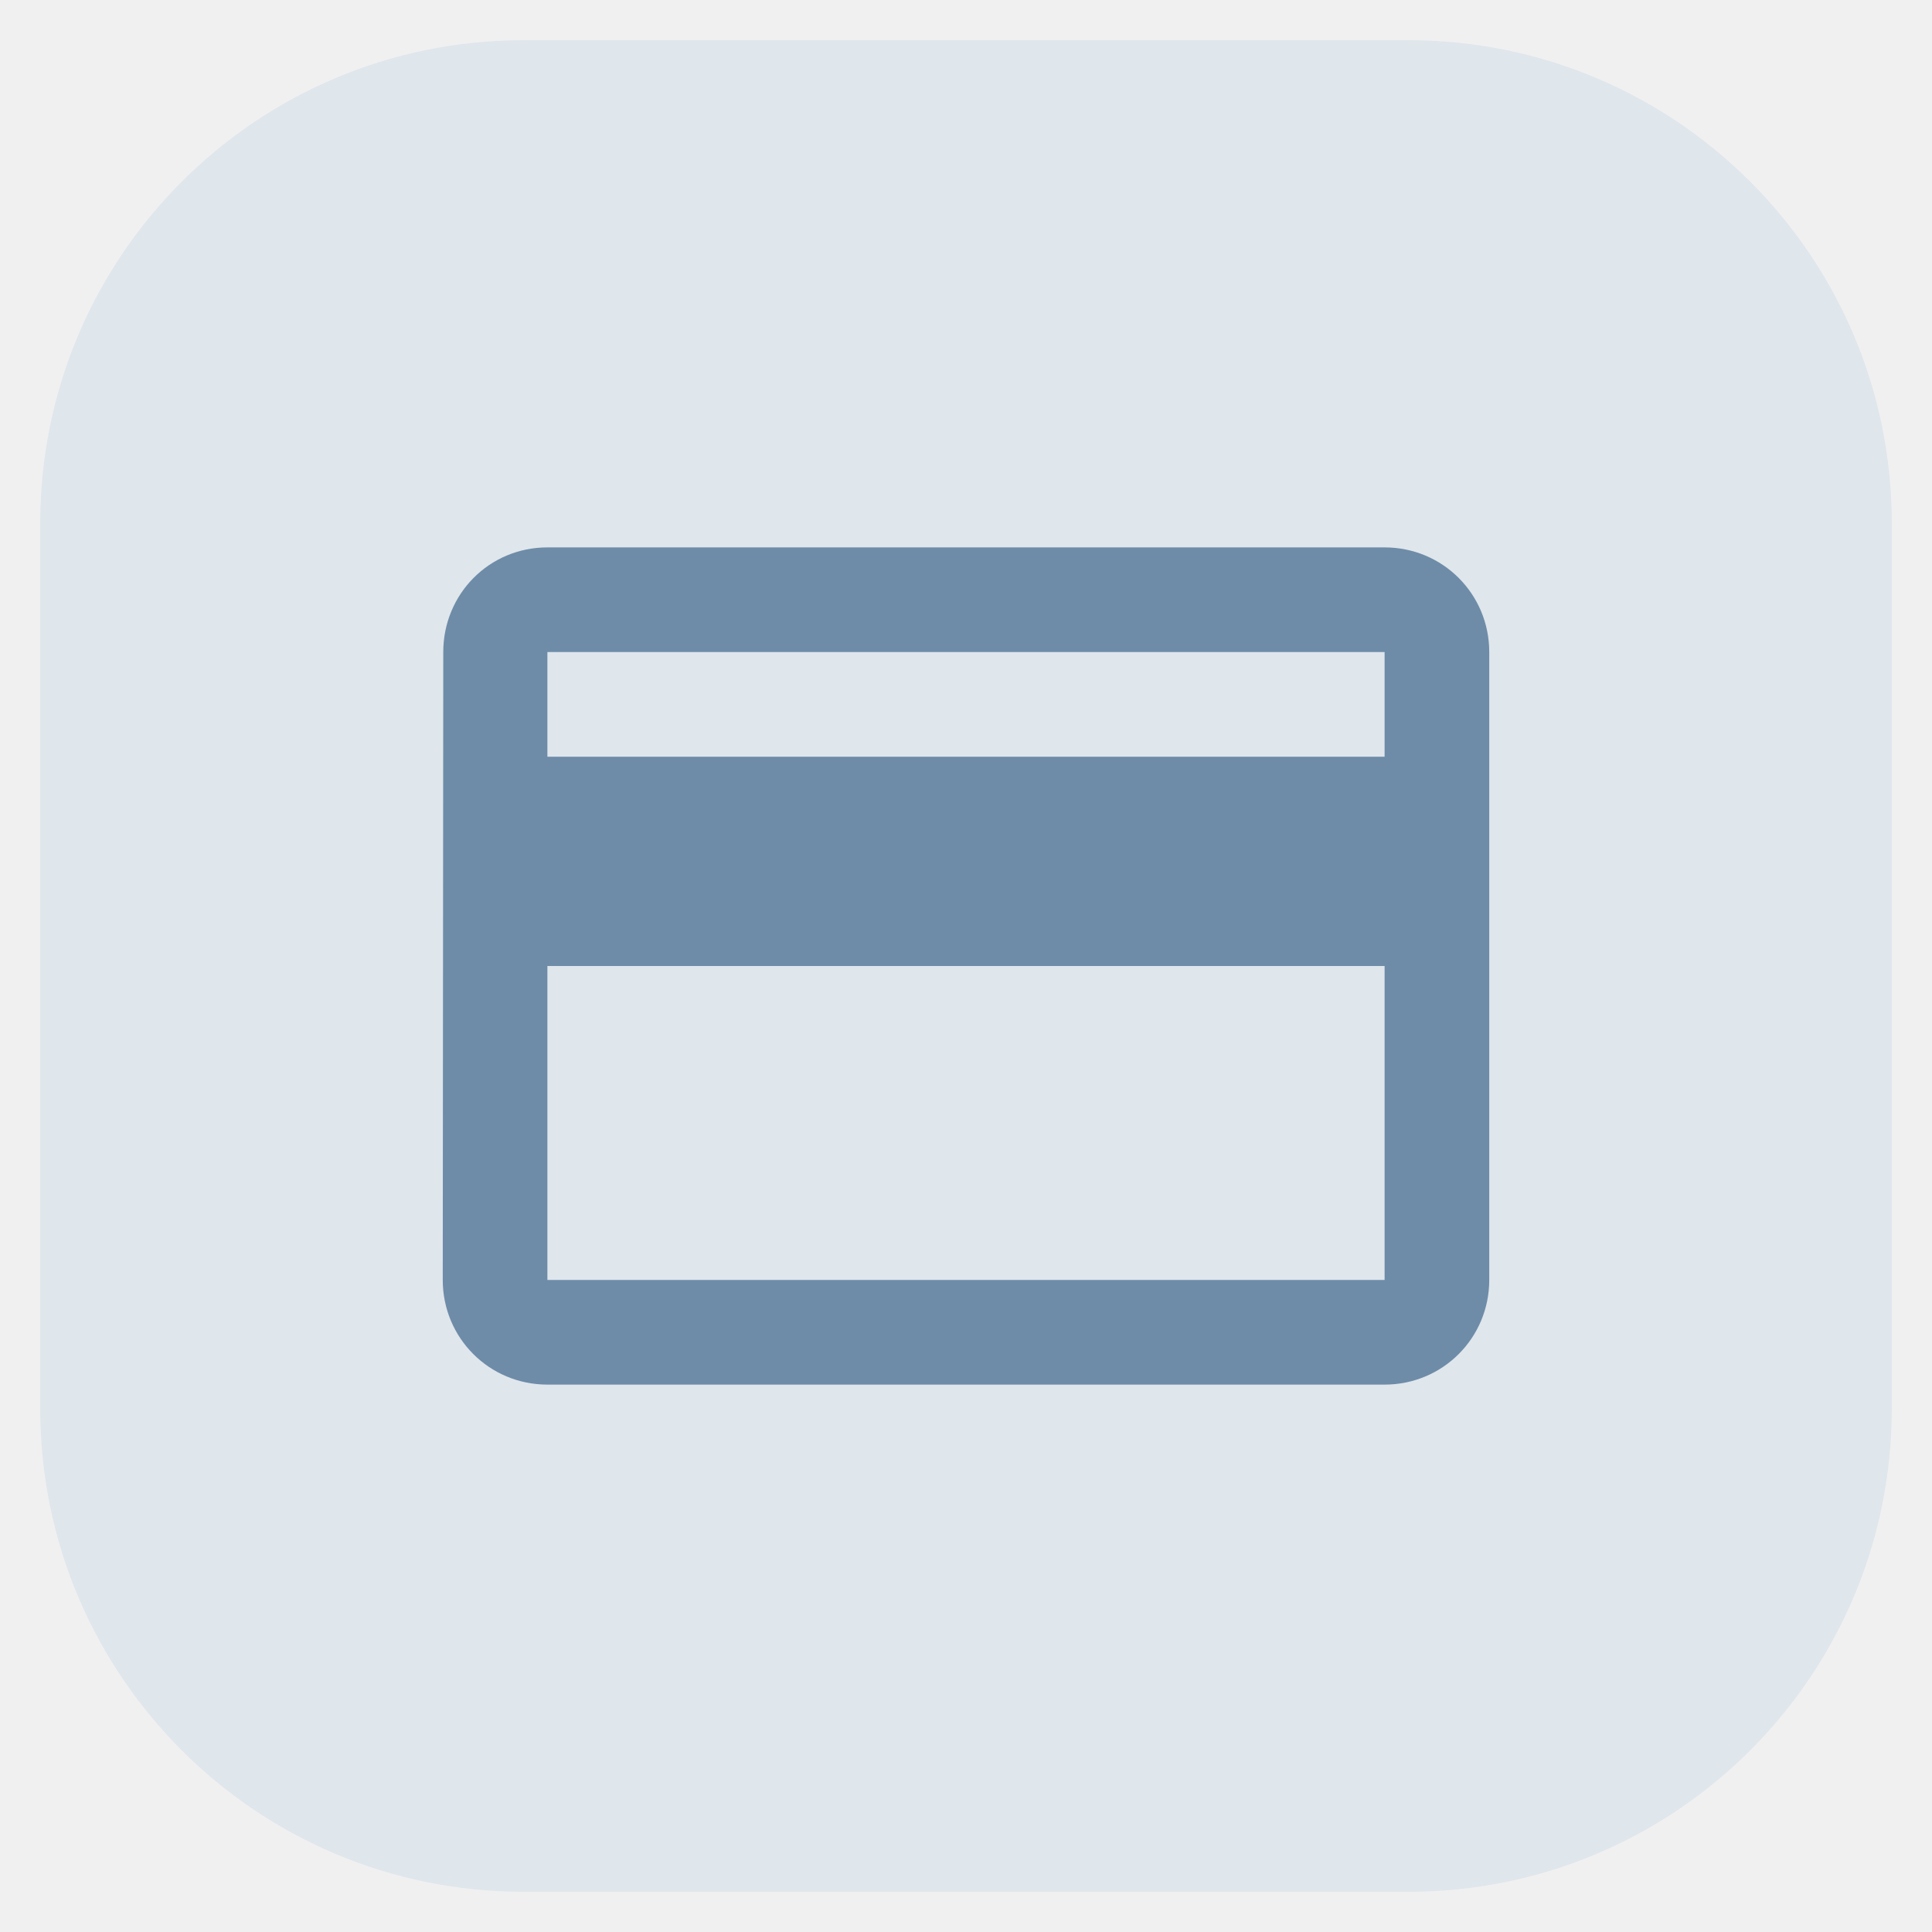
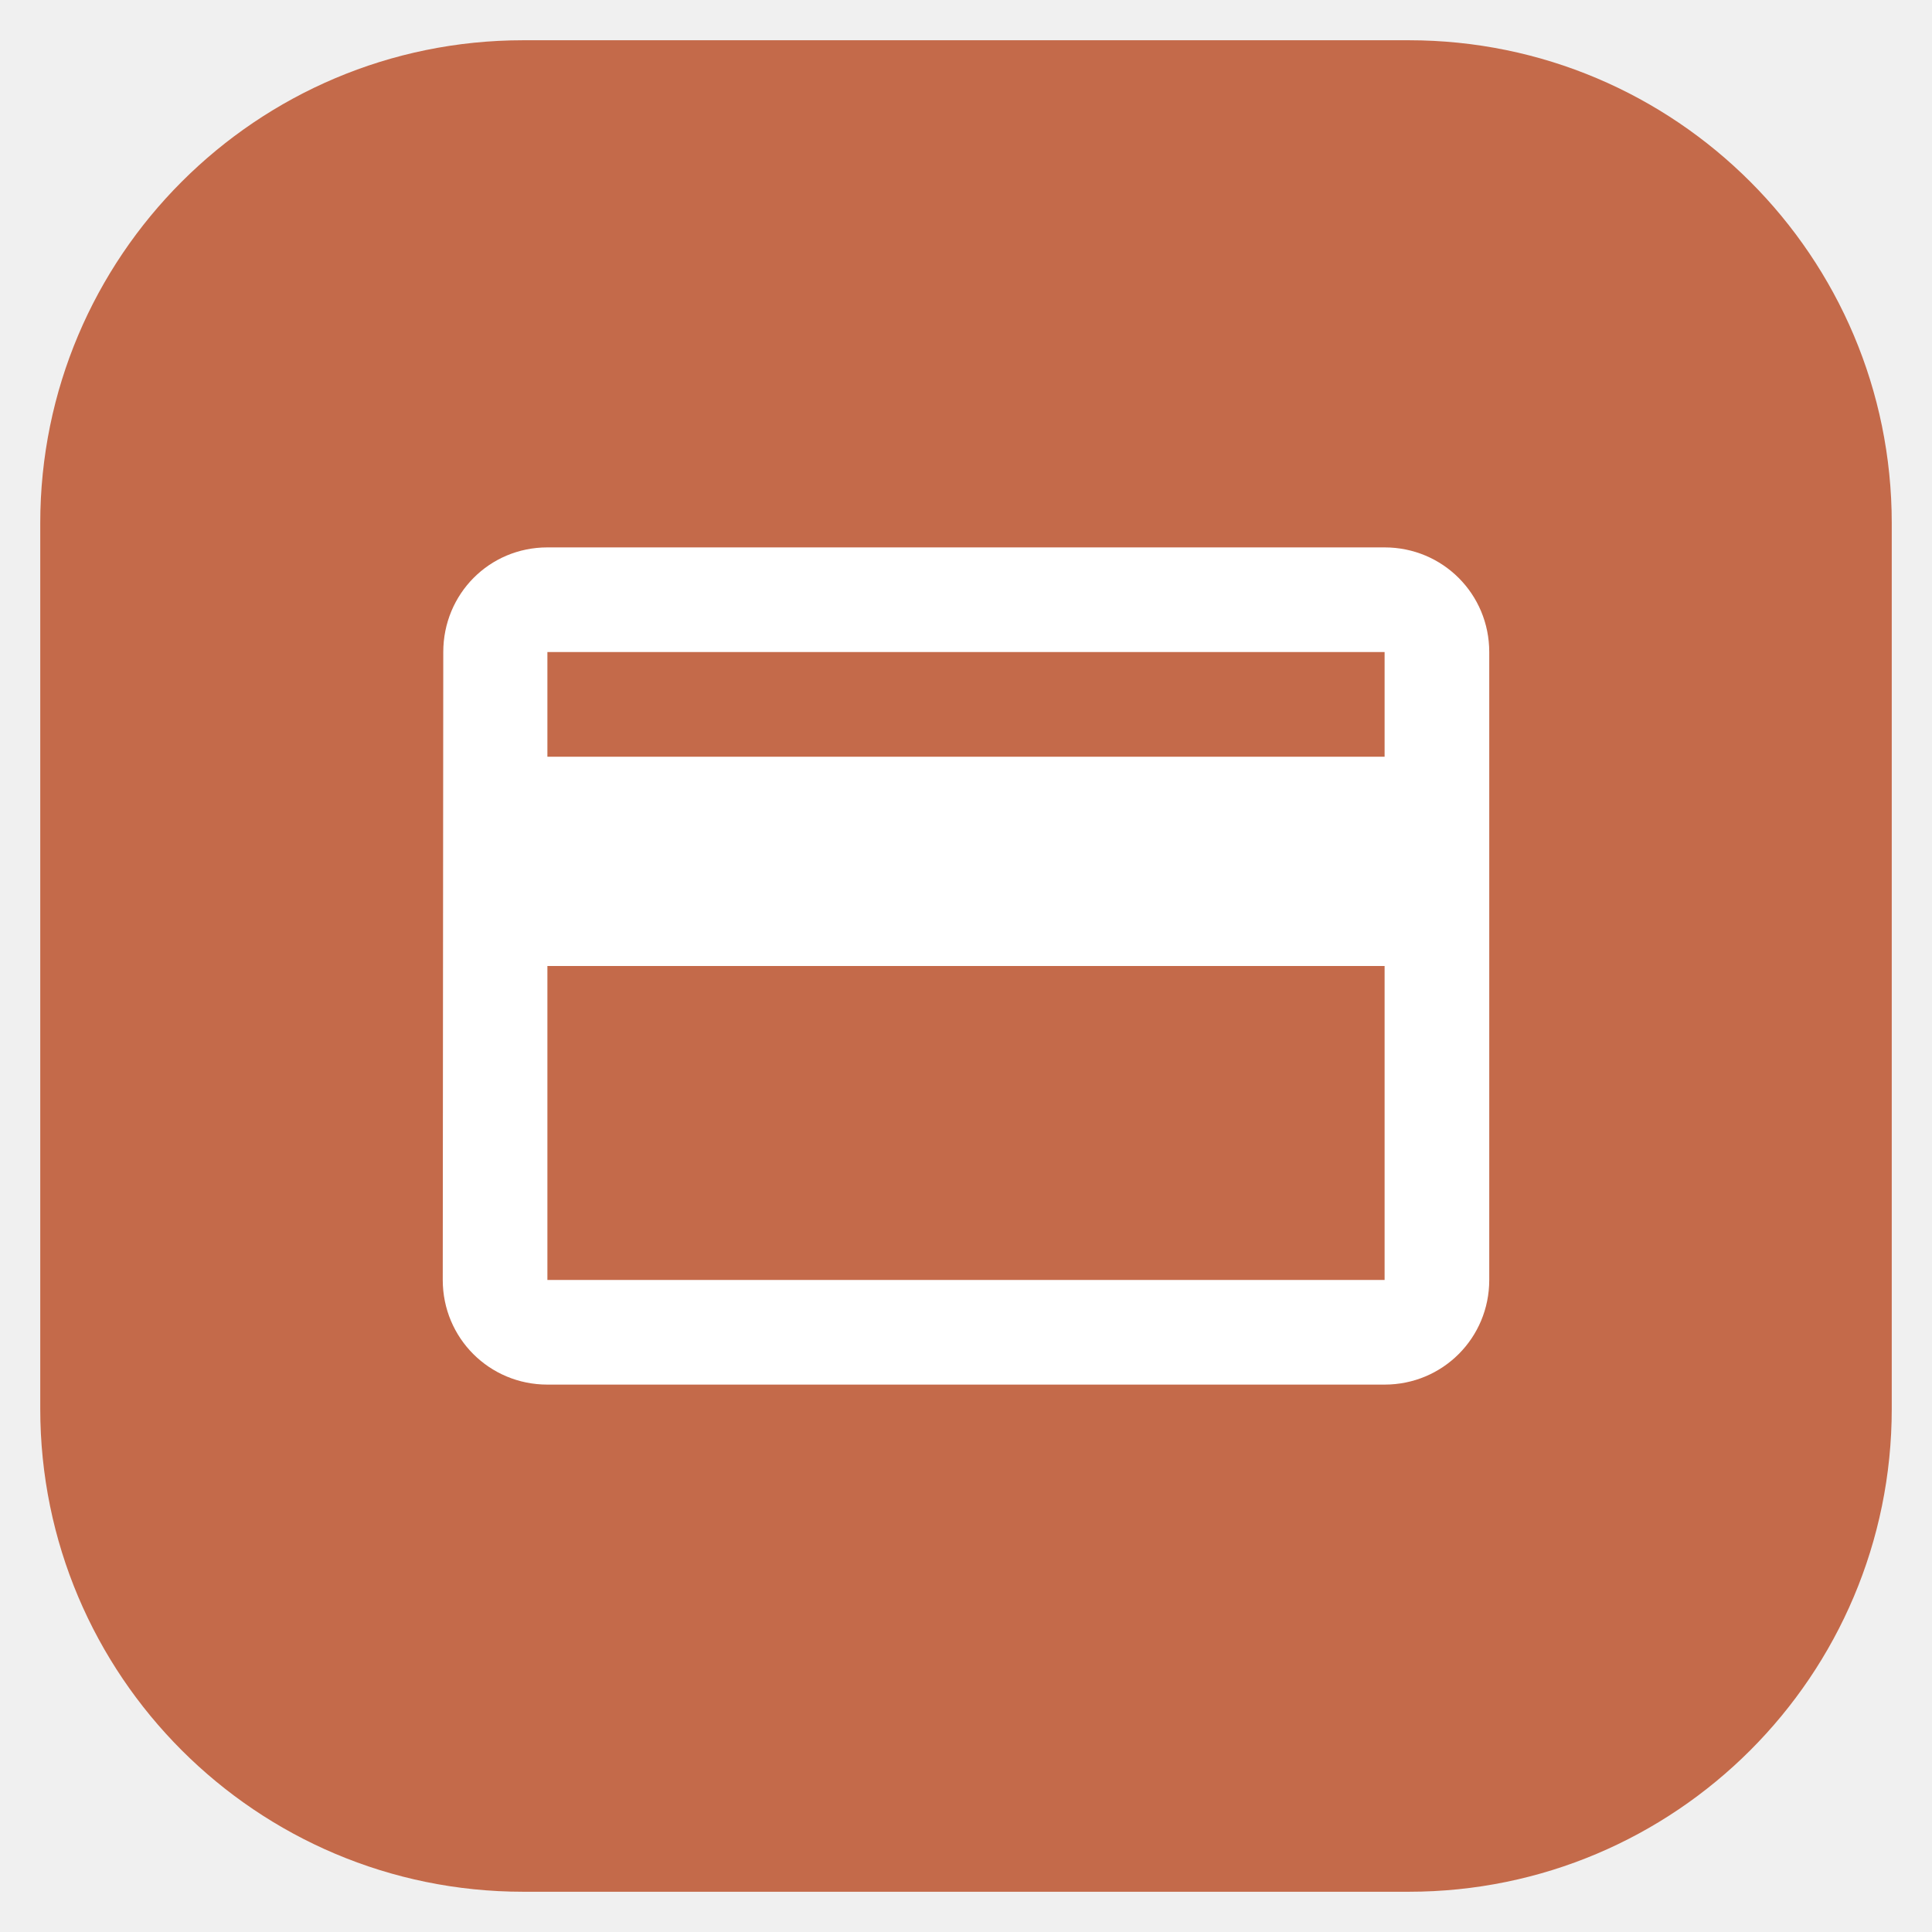
<svg xmlns="http://www.w3.org/2000/svg" width="24" height="24" viewBox="0 0 24 24">
-   <rect x="0.5" y="0.5" width="23" height="23" rx="6" fill="#dfe6ec" />
+   <rect x="0.5" y="0.5" width="23" height="23" rx="6" fill="#c46a4a" />
  <g transform="translate(4.2 4.2) scale(0.65)">
-     <path fill="#6e8ca8" d="M20 4H4c-1.11 0-1.99.89-1.99 2L2 18c0 1.11.89 2 2 2h16c1.11 0 2-.89 2-2V6c0-1.11-.89-2-2-2zm0 14H4v-6h16v6zm0-10H4V6h16v2z" />
+     <path fill="#ffffff" d="M20 4H4c-1.11 0-1.99.89-1.99 2L2 18c0 1.11.89 2 2 2h16c1.11 0 2-.89 2-2V6c0-1.11-.89-2-2-2zm0 14H4v-6h16v6zm0-10H4V6h16v2z" />
  </g>
</svg>
